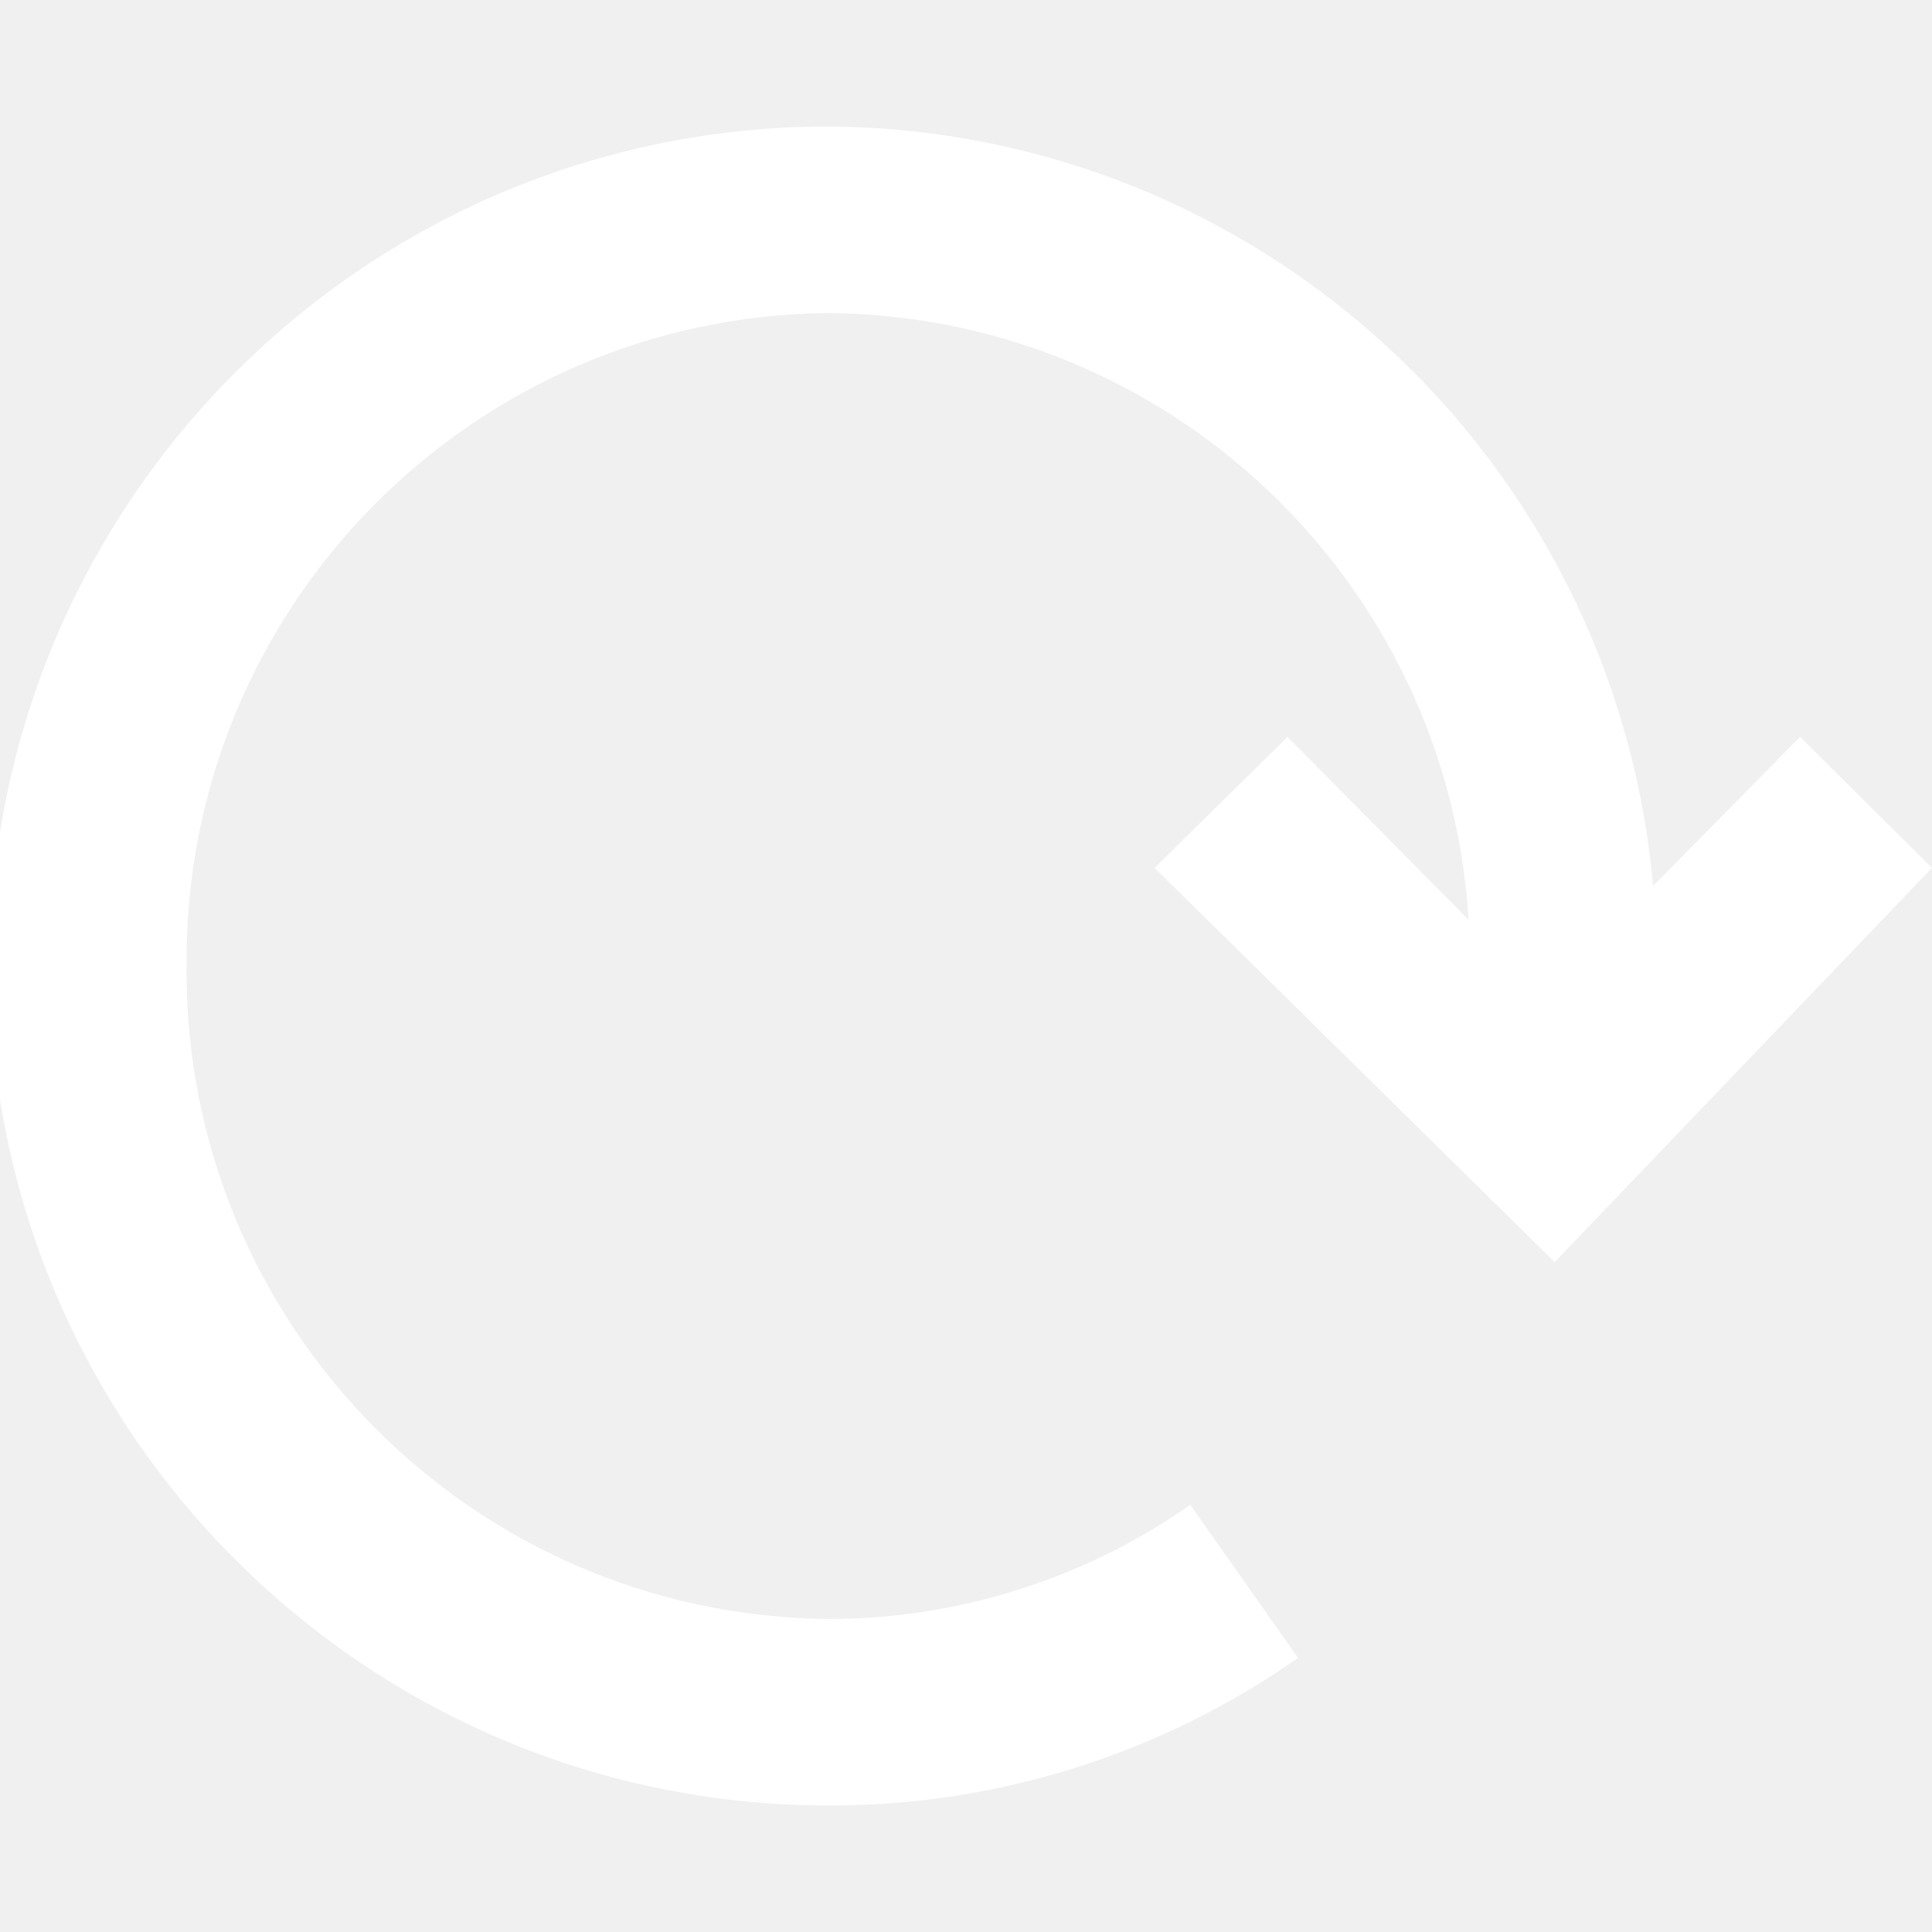
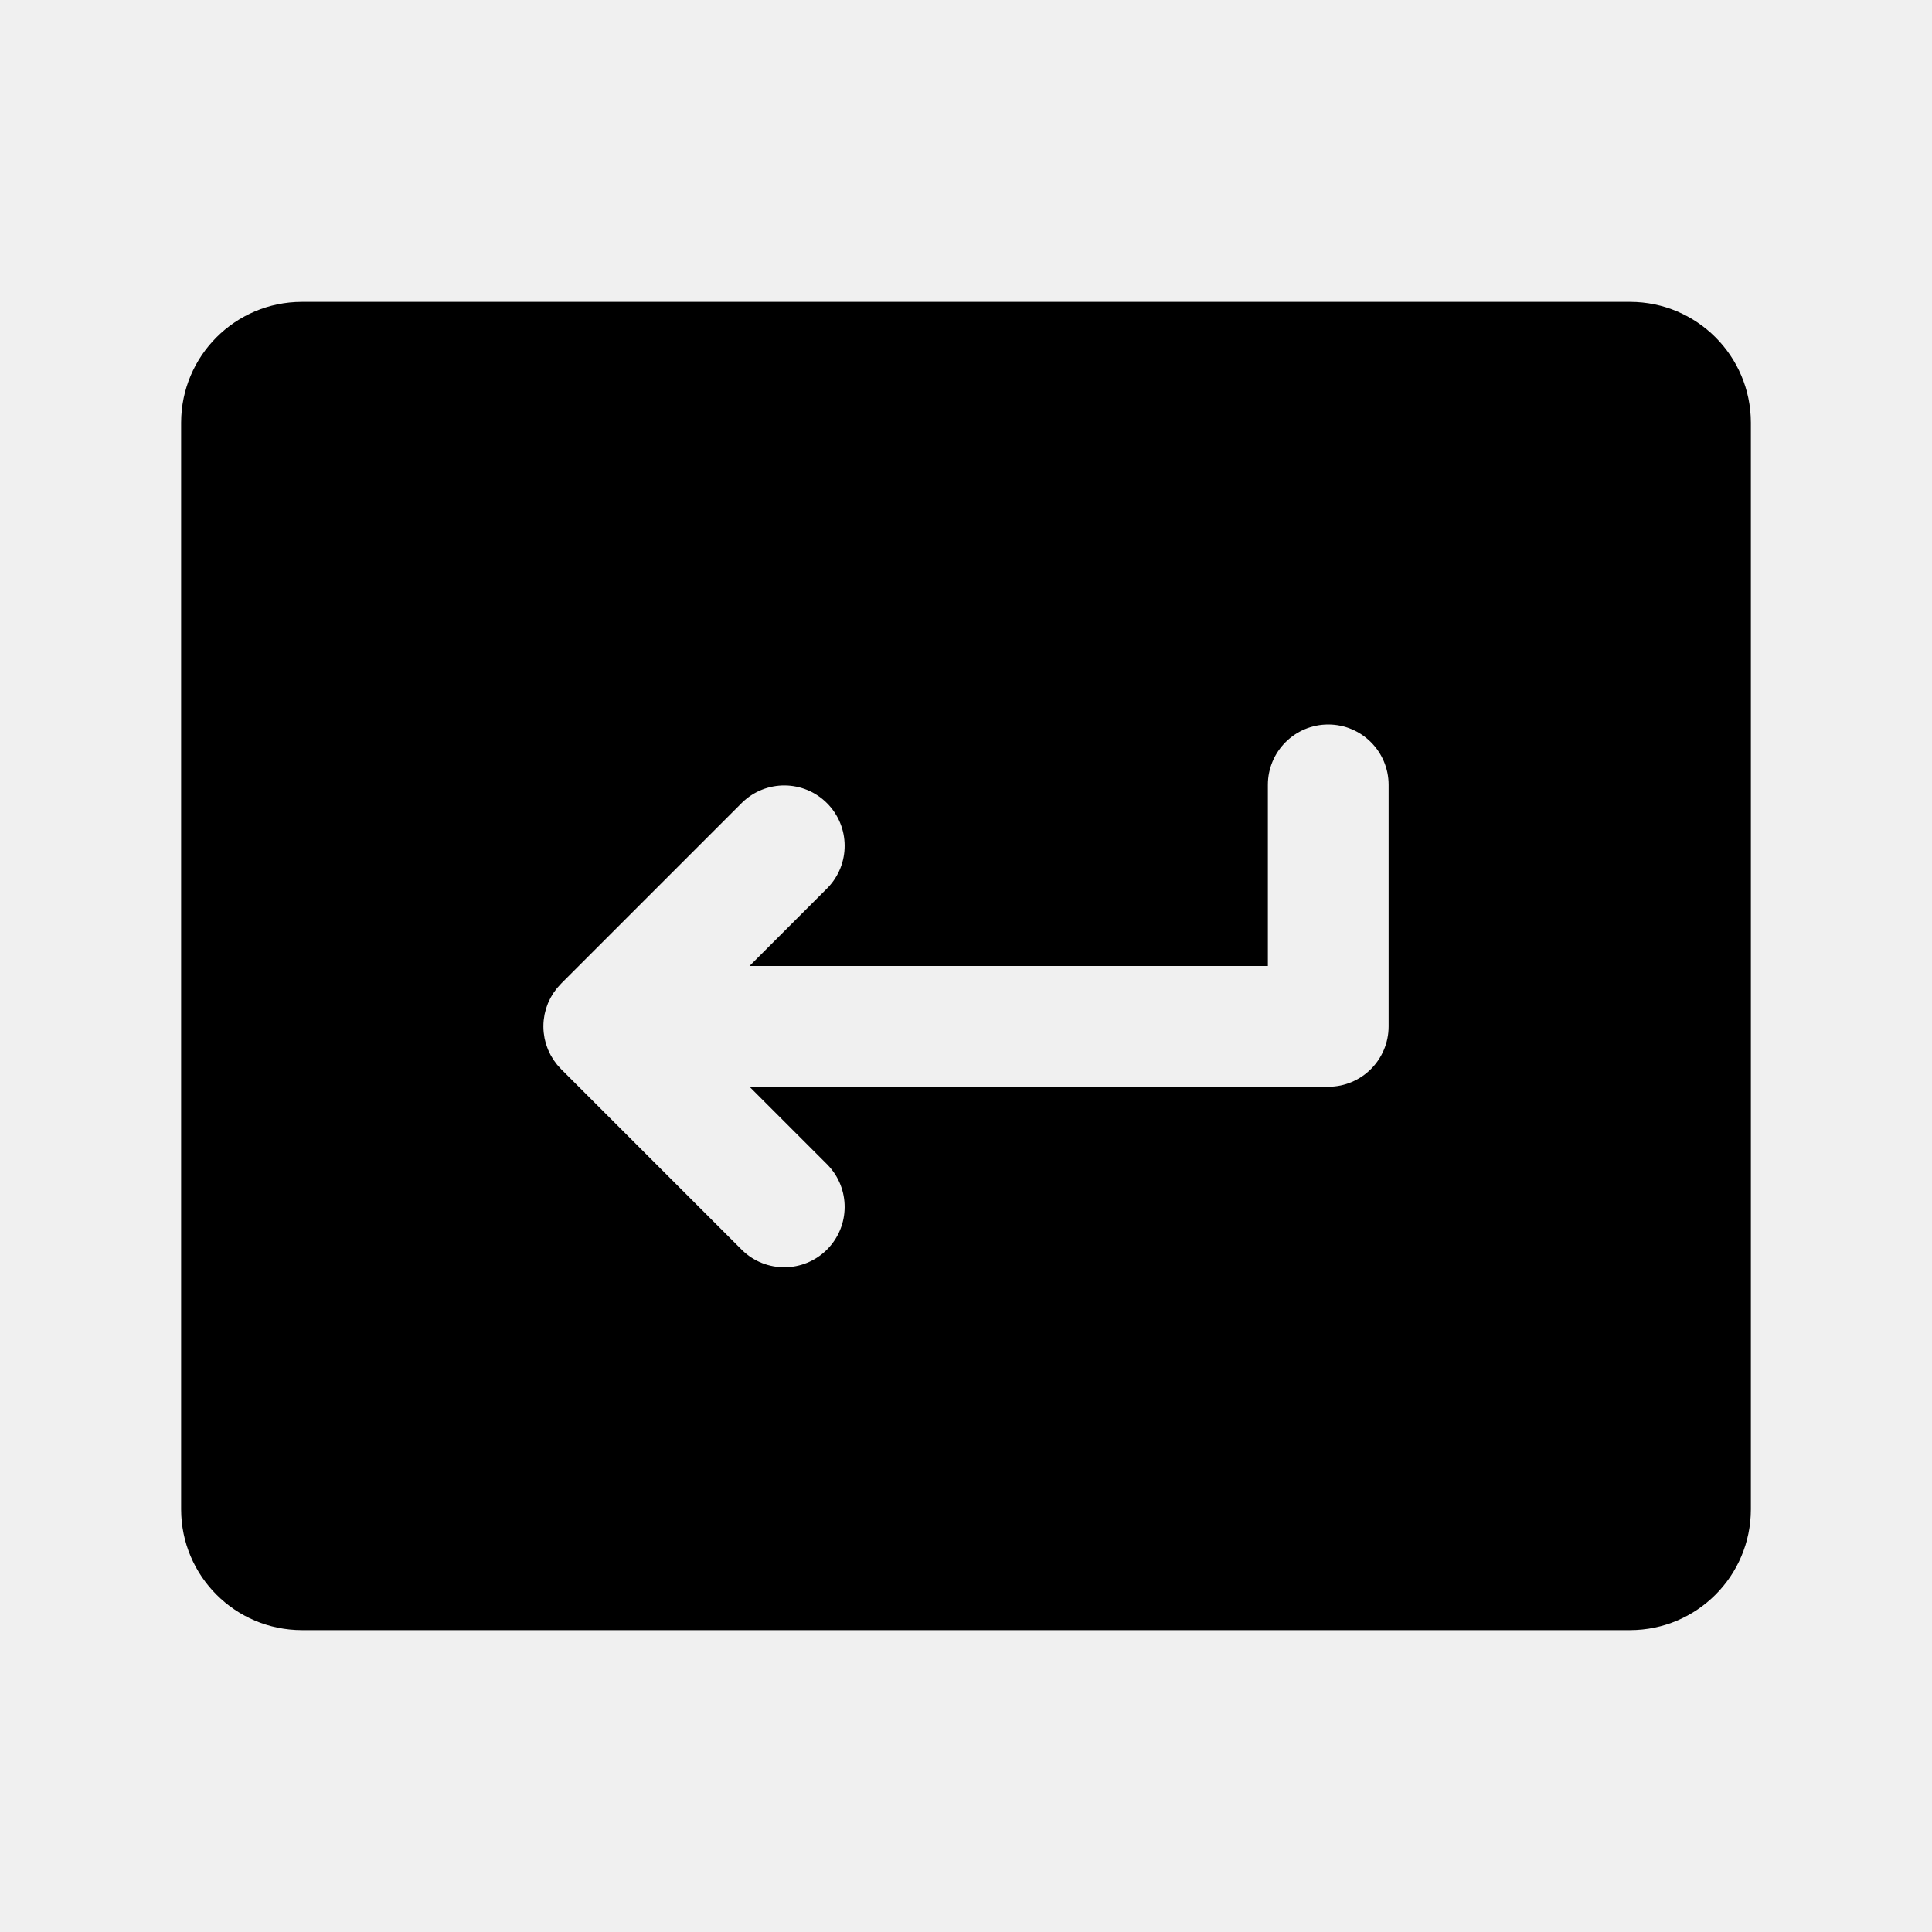
- <svg xmlns="http://www.w3.org/2000/svg" data-name="Layer 1" id="Layer_1" viewBox="0 0 64 64" fill="#FFFFFF">
-   <path d="M43,54.92a27,27,0,0,1-15.54,4.89,27.81,27.81,0,0,1,0-55.62,27.62,27.62,0,0,1,27.3,25.16l4.87-4.94L64,28.75,51.5,41.81,38.25,28.75l4.4-4.34,6,6.06a21.43,21.43,0,0,0-21.19-20.1A21.46,21.46,0,0,0,6.18,32,21.46,21.46,0,0,0,27.43,53.63a20.88,20.88,0,0,0,12-3.78Zm8-13.11" data-name="&lt;Compound Path&gt;" id="_Compound_Path_" />
+ <svg xmlns="http://www.w3.org/2000/svg" fill="#000000" width="800px" height="800px" viewBox="0 0 256 256" id="Flat">
+   <path d="M216,40H40A16.018,16.018,0,0,0,24,56V200a16.018,16.018,0,0,0,16,16H216a16.018,16.018,0,0,0,16-16V56A16.018,16.018,0,0,0,216,40Zm-32,96a8,8,0,0,1-8,8H99.314l10.343,10.343a8.001,8.001,0,0,1-11.314,11.314l-24-24c-.057-.057-.104-.118-.159-.176-.125-.133-.251-.265-.367-.406-.091-.111-.171-.227-.255-.342-.07-.095-.145-.188-.211-.287-.085-.126-.159-.258-.236-.388-.056-.094-.115-.186-.167-.283-.069-.129-.128-.262-.19-.394-.049-.105-.102-.209-.147-.316-.052-.127-.095-.256-.141-.385-.042-.118-.087-.234-.124-.355-.039-.129-.068-.26-.101-.39-.031-.123-.065-.244-.09-.369-.03-.152-.048-.305-.069-.458-.015-.106-.035-.209-.046-.317a8.023,8.023,0,0,1,0-1.584c.011-.107.031-.211.046-.317.021-.153.04-.306.069-.458.025-.125.06-.246.09-.369.033-.13.062-.261.101-.39.037-.121.082-.237.124-.355.045-.129.088-.258.141-.385.045-.107.098-.211.147-.316.062-.132.121-.265.19-.394.052-.097.111-.189.167-.283.077-.13.151-.262.236-.388.066-.099.141-.191.211-.287.084-.115.164-.231.255-.342.116-.141.242-.273.367-.406.054-.058.102-.119.159-.176l24-24a8.001,8.001,0,0,1,11.314,11.314L99.314,128H168V104a8,8,0,0,1,16,0Z" />
</svg>
